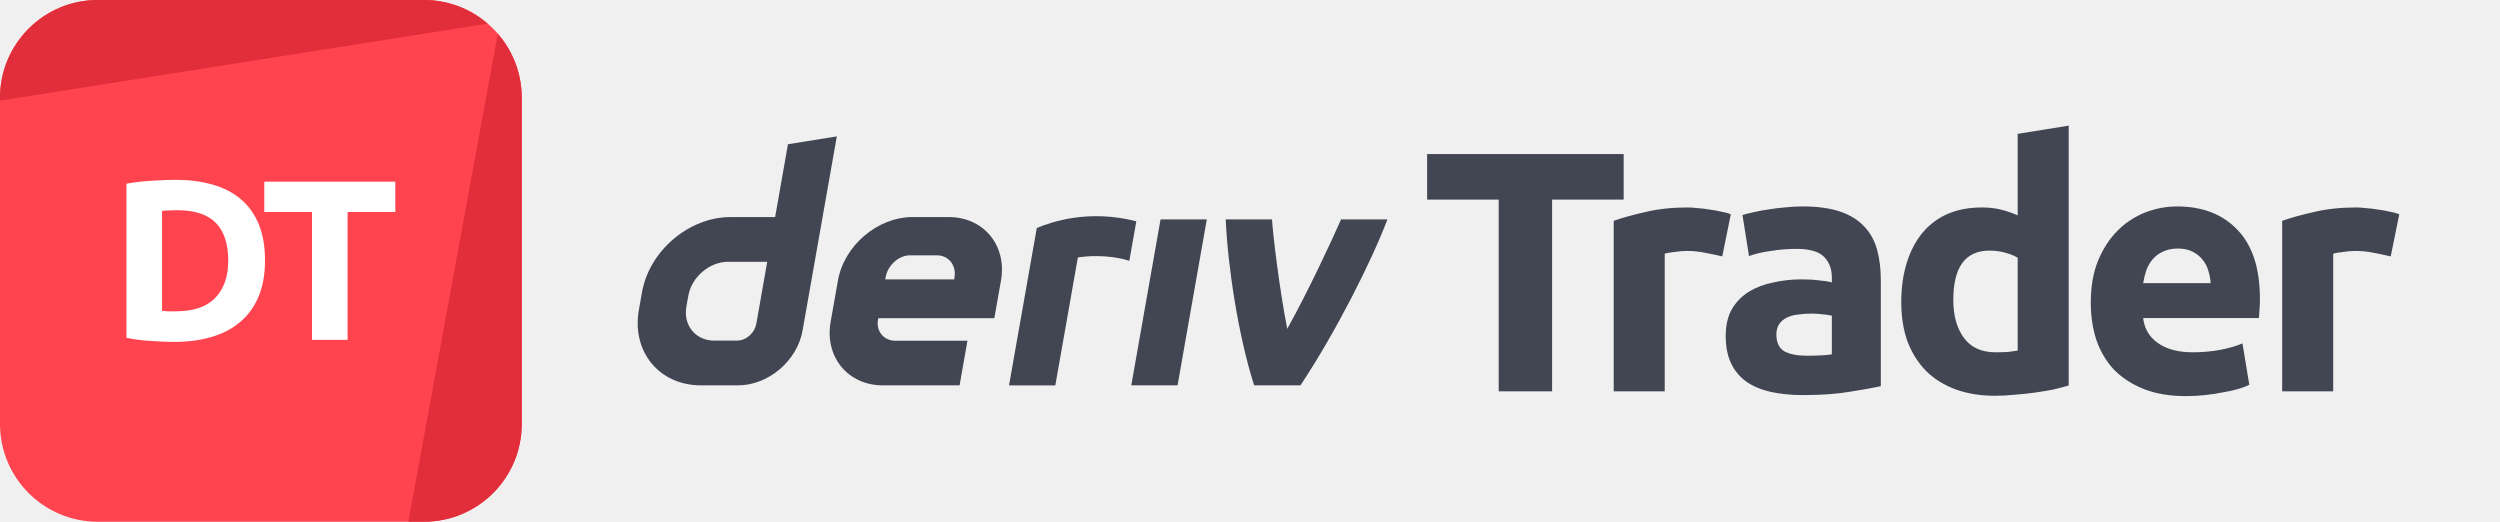
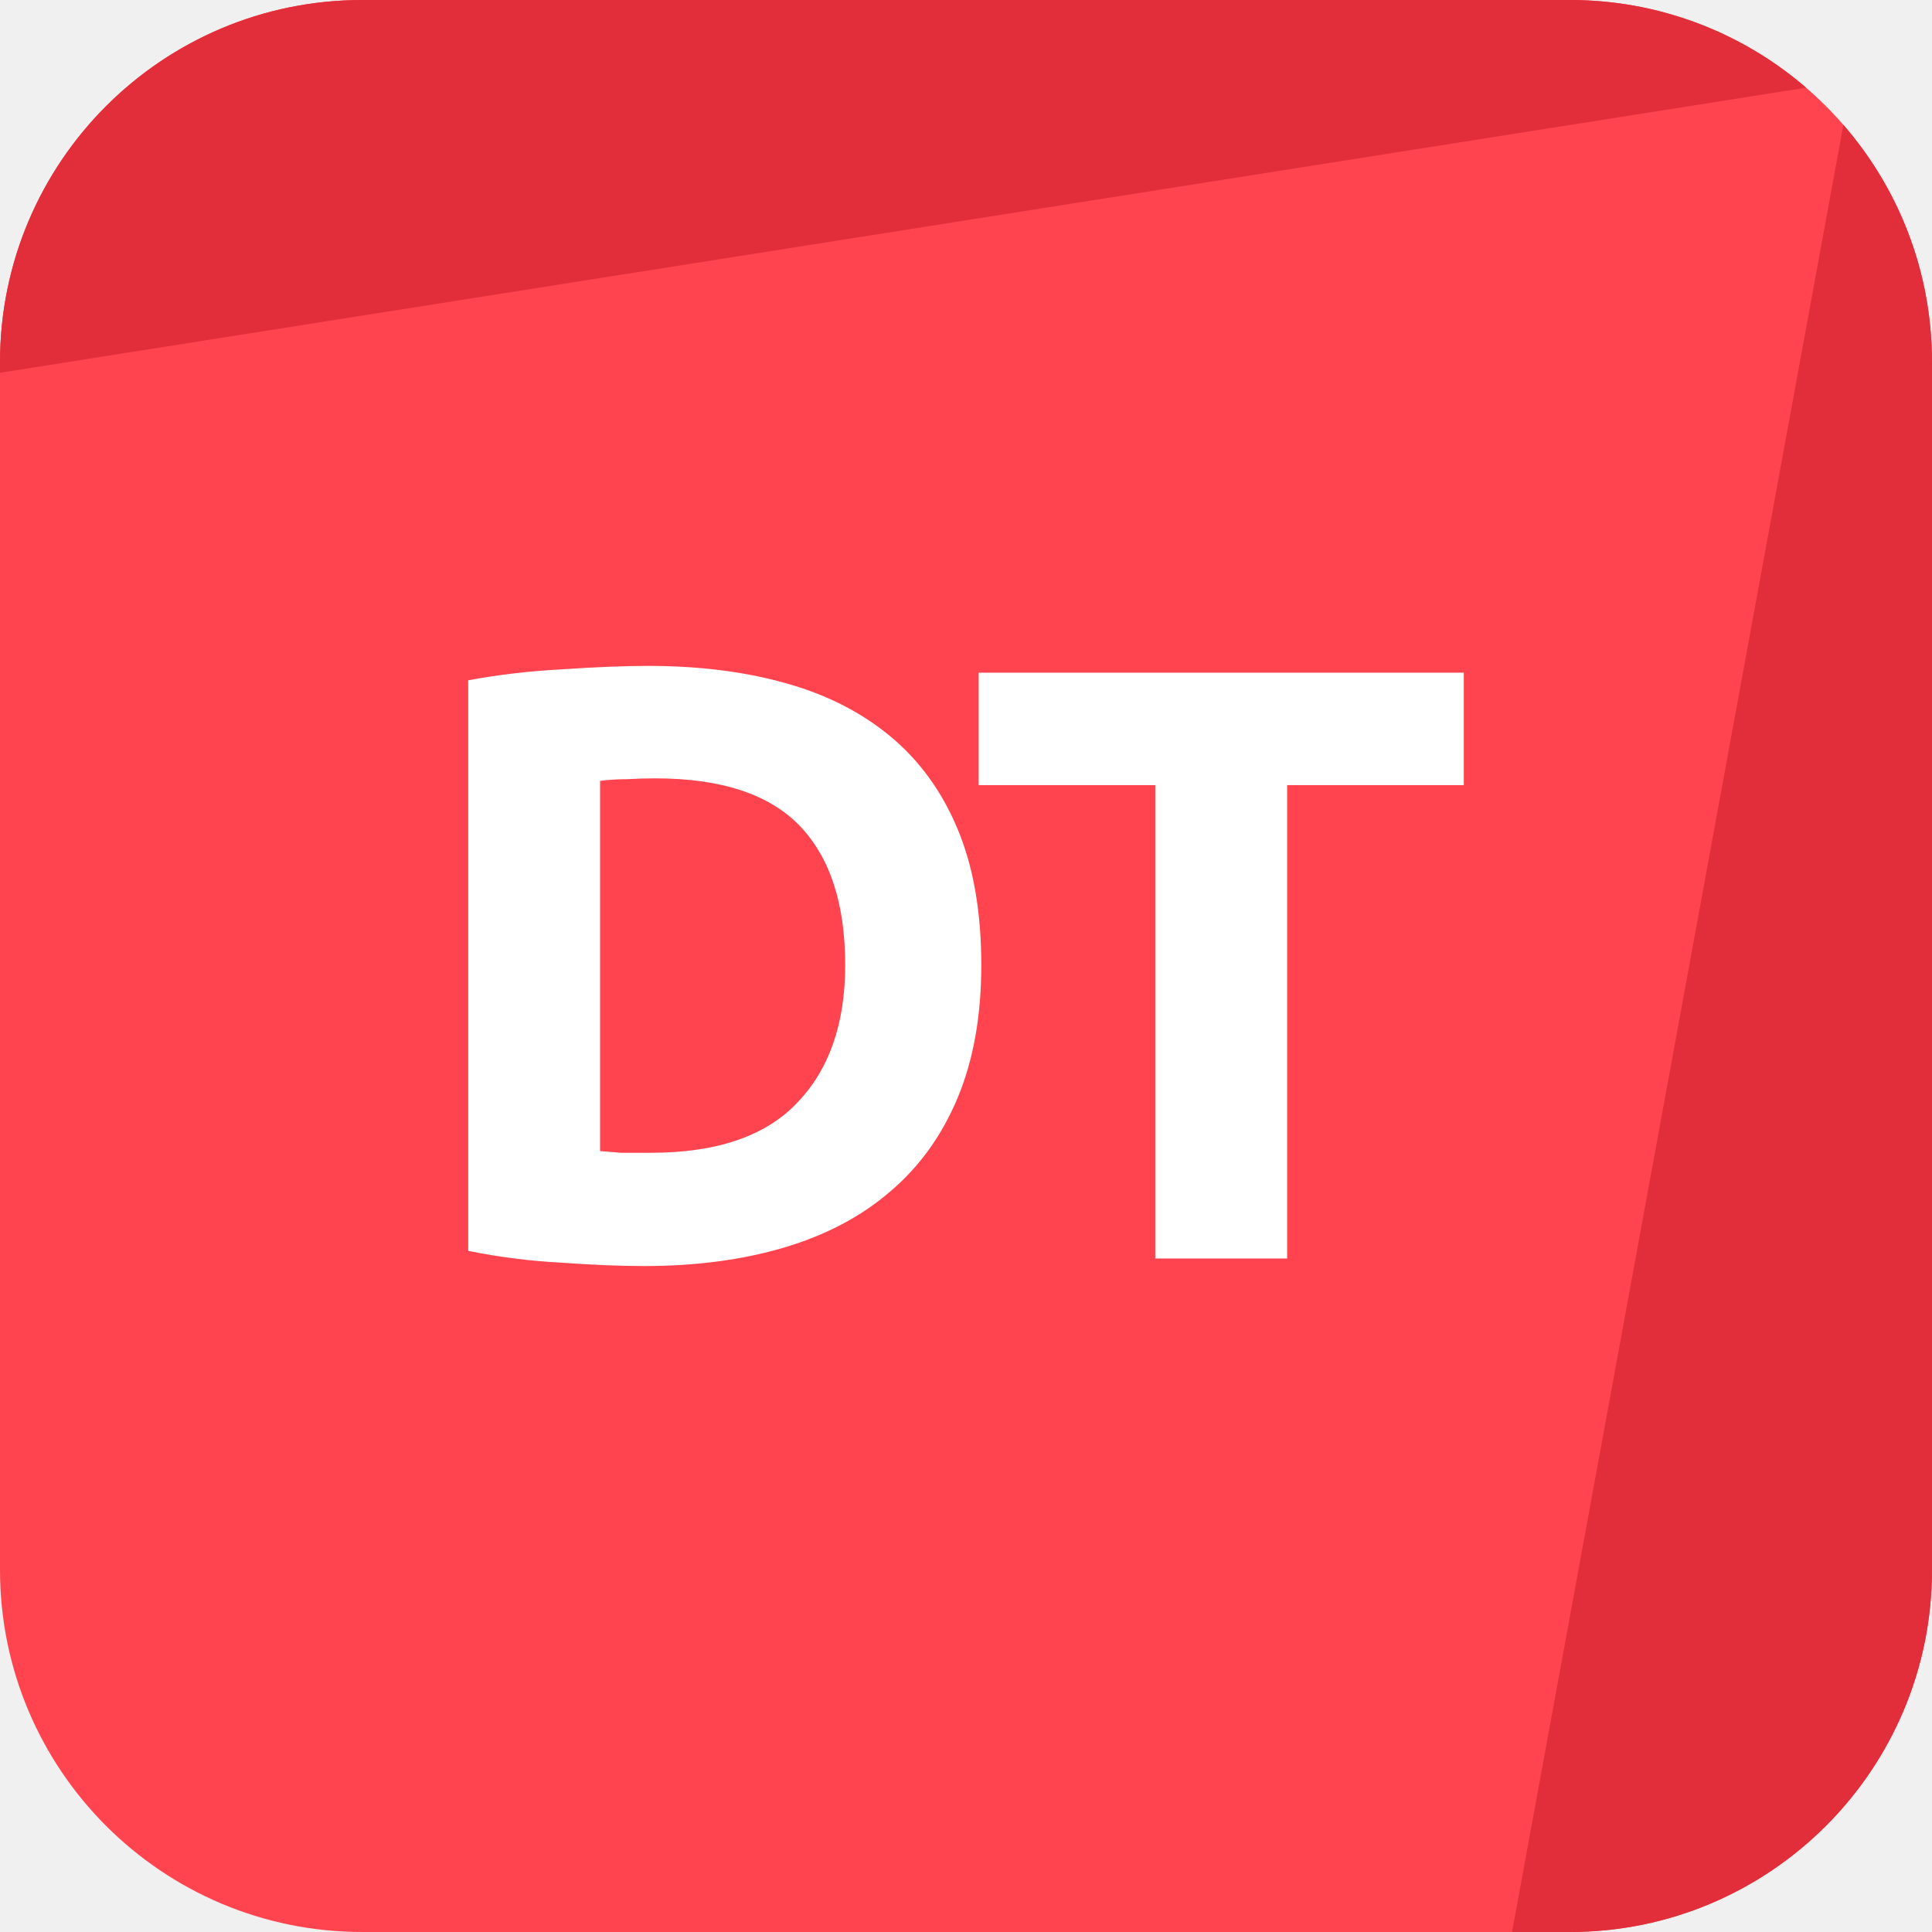
- <svg xmlns="http://www.w3.org/2000/svg" viewBox="0 0 345 72" fill="none">
+ <svg xmlns="http://www.w3.org/2000/svg" width="72" height="72" fill="none">
  <path d="M0 13.5C0 6.044 6.044 0 13.5 0h45C65.956 0 72 6.044 72 13.5v45C72 65.956 65.956 72 58.5 72h-45C6.044 72 0 65.956 0 58.5v-45Z" fill="#FF444F" />
-   <path d="M13.5 0C6.044 0 0 6.044 0 13.5v.392L67.308 3.268A13.447 13.447 0 0 0 58.5 0h-45Zm55.197 4.652L56.35 72h2.15C65.956 72 72 65.956 72 58.5v-45c0-3.384-1.246-6.478-3.303-8.848Z" fill="#E12E3A" />
+   <path d="M13.5 0C6.044 0 0 6.044 0 13.5v.392L67.308 3.268A13.447 13.447 0 0 0 58.5 0h-45ZM68.697 4.652 56.35 72h2.15C65.956 72 72 65.956 72 58.5v-45c0-3.384-1.246-6.478-3.303-8.848Z" fill="#E12E3A" />
  <path d="M22.363 42.898c.231.021.494.042.788.063h1.102c2.457 0 4.274-.62 5.45-1.858 1.197-1.24 1.795-2.95 1.795-5.135 0-2.289-.567-4.021-1.7-5.197-1.135-1.176-2.93-1.764-5.387-1.764-.336 0-.683.01-1.04.031-.357 0-.693.021-1.008.063v13.797Zm14.207-6.93c0 1.89-.294 3.539-.882 4.946-.588 1.407-1.428 2.572-2.52 3.496-1.071.924-2.384 1.617-3.938 2.08-1.554.461-3.297.692-5.229.692-.882 0-1.91-.042-3.087-.126a23.682 23.682 0 0 1-3.465-.44V25.352c1.134-.21 2.31-.347 3.528-.41 1.24-.084 2.3-.126 3.182-.126 1.869 0 3.56.21 5.071.63 1.533.42 2.846 1.082 3.938 1.985s1.932 2.058 2.52 3.465c.588 1.407.882 3.097.882 5.071ZM54.552 25.07v4.189h-6.584v17.64h-4.914v-17.64h-6.583v-4.19h18.081Z" fill="#fff" />
-   <path fill-rule="evenodd" clip-rule="evenodd" d="m108.739 19.904-1.772 10.051h-6.152c-5.74 0-11.21 4.65-12.224 10.39l-.43 2.443c-1.009 5.74 2.82 10.39 8.56 10.39h5.131c4.183 0 8.168-3.387 8.904-7.57l4.726-26.788-6.743 1.084Zm-4.365 24.756c-.227 1.292-1.39 2.344-2.682 2.344h-3.117c-2.58 0-4.306-2.094-3.854-4.678l.27-1.524c.457-2.58 2.918-4.678 5.498-4.678h5.39l-1.505 8.536Z" fill="#414652" />
-   <path d="M156.118 53.18h6.385l4.037-22.903h-6.385l-4.037 22.902Zm.213-19.917v-.005l.48-2.717c-6.552-1.688-11.656.059-13.734.92 0 0-2.965 16.803-3.832 21.724h6.389l3.11-17.644c.959-.19 4.08-.49 7.105.45l.482-2.728Z" fill="#414652" />
-   <path fill-rule="evenodd" clip-rule="evenodd" d="M130.914 29.953h-4.966c-4.844 0-9.461 3.924-10.314 8.767l-1.005 5.693c-.853 4.843 2.377 8.767 7.221 8.767h10.573l1.085-6.155h-9.937c-1.613 0-2.693-1.306-2.405-2.924l.033-.193h16.02l.915-5.188c.854-4.843-2.377-8.767-7.22-8.767Zm.811 8.277-.038.33h-9.526l.052-.293c.287-1.613 1.759-3.032 3.376-3.032h3.721c1.599 0 2.679 1.396 2.415 2.995Z" fill="#414652" />
-   <path d="M177.639 45.383c2.899-5.216 6.095-12.06 7.427-15.106h6.395c-2.177 5.788-7.165 15.633-11.998 22.902h-6.39c-2.218-6.918-3.65-16.558-3.924-22.902h6.391c.115 2.07 1.041 9.744 2.099 15.106Zm46.427-24.125v6.284h-9.876v26.46h-7.371v-26.46h-9.875v-6.284h27.122Z" fill="#414652" />
-   <path d="M237.67 35.386c-.63-.158-1.37-.315-2.221-.473a12.613 12.613 0 0 0-2.74-.283c-.441 0-.977.047-1.607.142-.598.063-1.055.141-1.37.236v18.994h-7.04v-23.53c1.26-.441 2.74-.85 4.441-1.229 1.733-.41 3.654-.614 5.765-.614.378 0 .834.031 1.37.095.535.031 1.071.094 1.606.189.536.063 1.071.157 1.607.283.535.095.992.22 1.37.378l-1.181 5.812Zm11.629 13.702c.693 0 1.354-.016 1.984-.047a13.81 13.81 0 0 0 1.512-.142V43.56a12.981 12.981 0 0 0-1.276-.189 14.196 14.196 0 0 0-1.559-.095c-.661 0-1.291.048-1.89.142a4.456 4.456 0 0 0-1.512.425c-.441.221-.787.52-1.039.898-.252.378-.378.85-.378 1.418 0 1.102.362 1.874 1.086 2.315.756.41 1.78.614 3.072.614Zm-.567-20.6c2.079 0 3.811.236 5.197.708 1.386.473 2.489 1.15 3.308 2.032.85.882 1.449 1.953 1.795 3.213.347 1.26.52 2.661.52 4.205v14.648c-1.008.22-2.41.472-4.205.756-1.796.315-3.969.472-6.521.472-1.606 0-3.071-.142-4.394-.425-1.292-.284-2.41-.74-3.355-1.37a6.555 6.555 0 0 1-2.173-2.552c-.504-1.04-.756-2.315-.756-3.827 0-1.45.283-2.678.85-3.686a6.926 6.926 0 0 1 2.363-2.41c.976-.598 2.094-1.023 3.354-1.275a17.82 17.82 0 0 1 3.922-.425c.914 0 1.717.047 2.41.141.724.063 1.307.158 1.748.284v-.662c0-1.197-.362-2.157-1.087-2.882-.724-.724-1.984-1.087-3.78-1.087-1.197 0-2.378.095-3.543.284-1.166.157-2.174.393-3.024.709l-.898-5.67c.409-.127.913-.253 1.512-.378.63-.158 1.307-.284 2.032-.378.724-.127 1.48-.221 2.268-.284a21.418 21.418 0 0 1 2.457-.142Zm20.824 12.898c0 2.174.489 3.922 1.465 5.245.977 1.323 2.426 1.985 4.347 1.985.63 0 1.213-.016 1.748-.047.536-.064.977-.127 1.323-.19V35.575c-.441-.284-1.023-.52-1.748-.709a8.046 8.046 0 0 0-2.126-.283c-3.339 0-5.009 2.267-5.009 6.803ZM285.48 53.2c-.63.189-1.355.378-2.174.567-.819.157-1.685.3-2.599.425-.882.126-1.795.22-2.74.284-.914.094-1.796.142-2.646.142-2.048 0-3.875-.3-5.481-.898-1.607-.599-2.961-1.45-4.064-2.552-1.102-1.134-1.953-2.488-2.551-4.063-.567-1.607-.851-3.402-.851-5.387 0-2.016.252-3.827.756-5.434.504-1.638 1.229-3.023 2.174-4.157a9.352 9.352 0 0 1 3.449-2.6c1.386-.598 2.961-.897 4.725-.897.977 0 1.843.095 2.599.284.787.189 1.575.456 2.362.803V18.47l7.041-1.134V53.2Zm3.048-11.436c0-2.205.331-4.126.992-5.764.693-1.67 1.591-3.056 2.694-4.158a11.153 11.153 0 0 1 3.78-2.504 12.09 12.09 0 0 1 4.441-.85c3.528 0 6.316 1.086 8.363 3.26 2.048 2.141 3.072 5.307 3.072 9.497 0 .41-.016.866-.048 1.37a78.32 78.32 0 0 1-.094 1.276h-15.971c.158 1.449.835 2.599 2.032 3.449 1.197.85 2.804 1.276 4.82 1.276 1.291 0 2.551-.11 3.78-.331 1.26-.252 2.283-.551 3.071-.898l.945 5.718c-.378.189-.882.378-1.512.567-.63.189-1.339.346-2.126.472-.756.157-1.575.284-2.457.378a24.82 24.82 0 0 1-2.646.142c-2.237 0-4.19-.331-5.859-.992-1.638-.662-3.009-1.56-4.111-2.694-1.071-1.165-1.874-2.535-2.41-4.11-.504-1.576-.756-3.276-.756-5.104Zm16.538-2.693a6.621 6.621 0 0 0-.331-1.748 3.903 3.903 0 0 0-.803-1.512c-.347-.441-.804-.803-1.371-1.087-.535-.283-1.212-.425-2.031-.425-.788 0-1.465.142-2.032.425a3.949 3.949 0 0 0-1.418 1.04c-.378.44-.677.96-.897 1.559-.189.567-.331 1.15-.426 1.748h9.309Zm24.852-3.685a37.28 37.28 0 0 0-2.22-.473 12.623 12.623 0 0 0-2.741-.283c-.441 0-.976.047-1.606.142-.599.063-1.056.141-1.371.236v18.994h-7.04v-23.53c1.26-.441 2.741-.85 4.442-1.229 1.732-.41 3.654-.614 5.764-.614.378 0 .835.031 1.37.095a13.96 13.96 0 0 1 1.607.189 14.3 14.3 0 0 1 1.606.283c.536.095.993.22 1.371.378l-1.182 5.812Z" fill="#414652" />
</svg>
